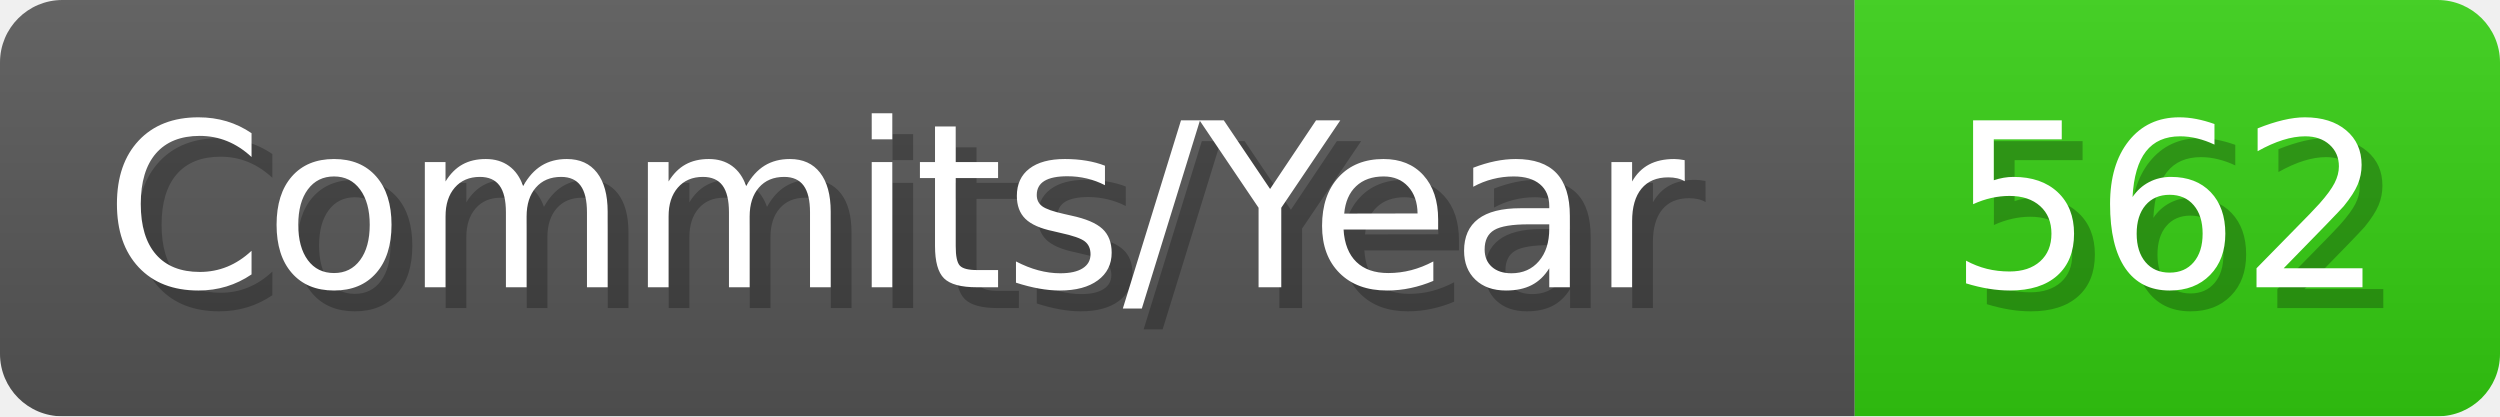
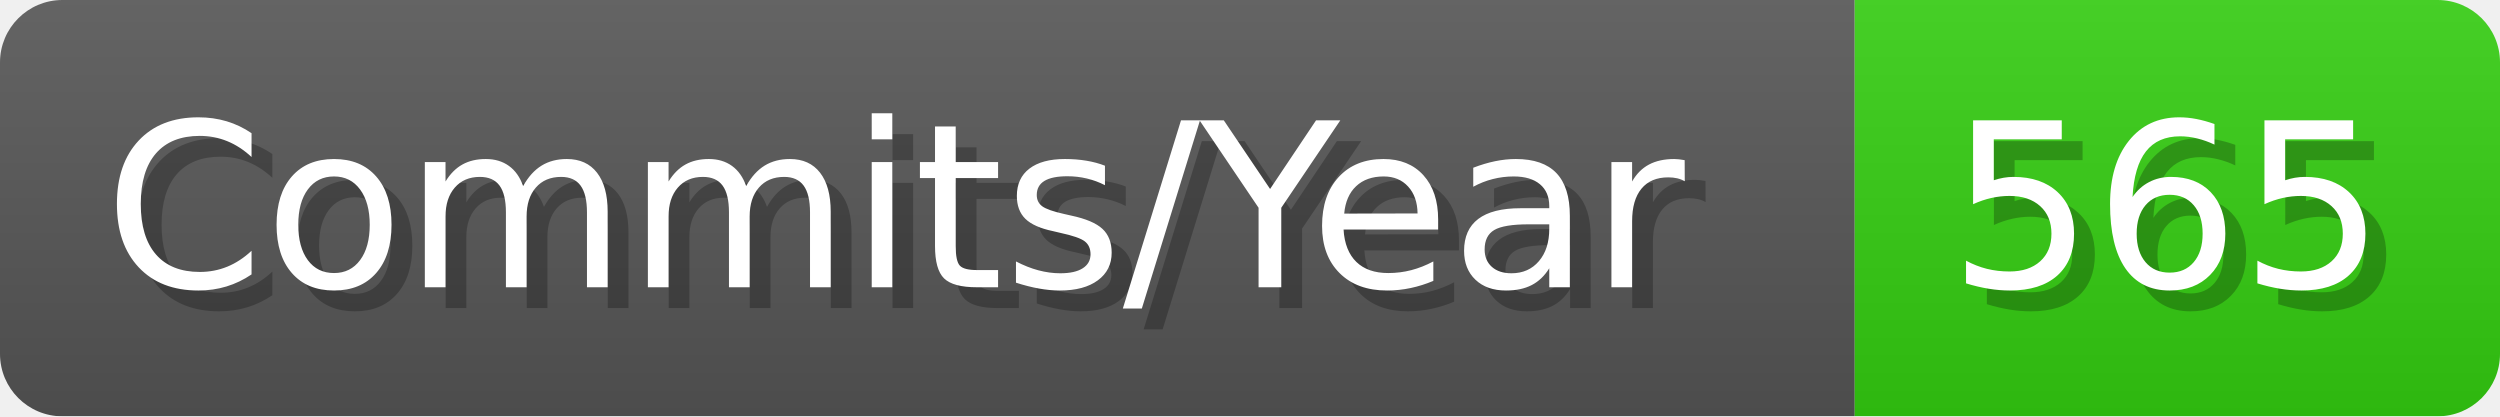
- <svg xmlns="http://www.w3.org/2000/svg" width="120.1" height="20" viewBox="0 0 1201 200" role="img" aria-label="Commits/Year: 562">
+ <svg xmlns="http://www.w3.org/2000/svg" width="120.1" height="20" viewBox="0 0 1201 200" role="img" aria-label="Commits/Year: 565">
  <linearGradient id="aUPdi" x2="0" y2="100%">
    <stop offset="0" stop-opacity=".1" stop-color="#EEE" />
    <stop offset="1" stop-opacity=".1" />
  </linearGradient>
  <mask id="WfAiQ">
    <rect width="1201" height="200" rx="30" fill="#FFF" />
  </mask>
  <g mask="url(#WfAiQ)">
    <rect width="891" height="200" fill="#555" />
    <rect width="310" height="200" fill="#3C1" x="891" />
    <rect width="1201" height="200" fill="url(#aUPdi)" />
  </g>
  <g aria-hidden="true" fill="#fff" text-anchor="start" font-family="Verdana,DejaVu Sans,sans-serif" font-size="110">
    <text x="60" y="148" textLength="791" fill="#000" opacity="0.25">Commits/Year</text>
    <text x="50" y="138" textLength="791">Commits/Year</text>
-     <text x="946" y="148" textLength="210" fill="#000" opacity="0.25">562</text>
-     <text x="936" y="138" textLength="210">562</text>
+     <text x="946" y="148" textLength="210" fill="#000" opacity="0.25">565</text>
+     <text x="936" y="138" textLength="210">565</text>
  </g>
</svg>
